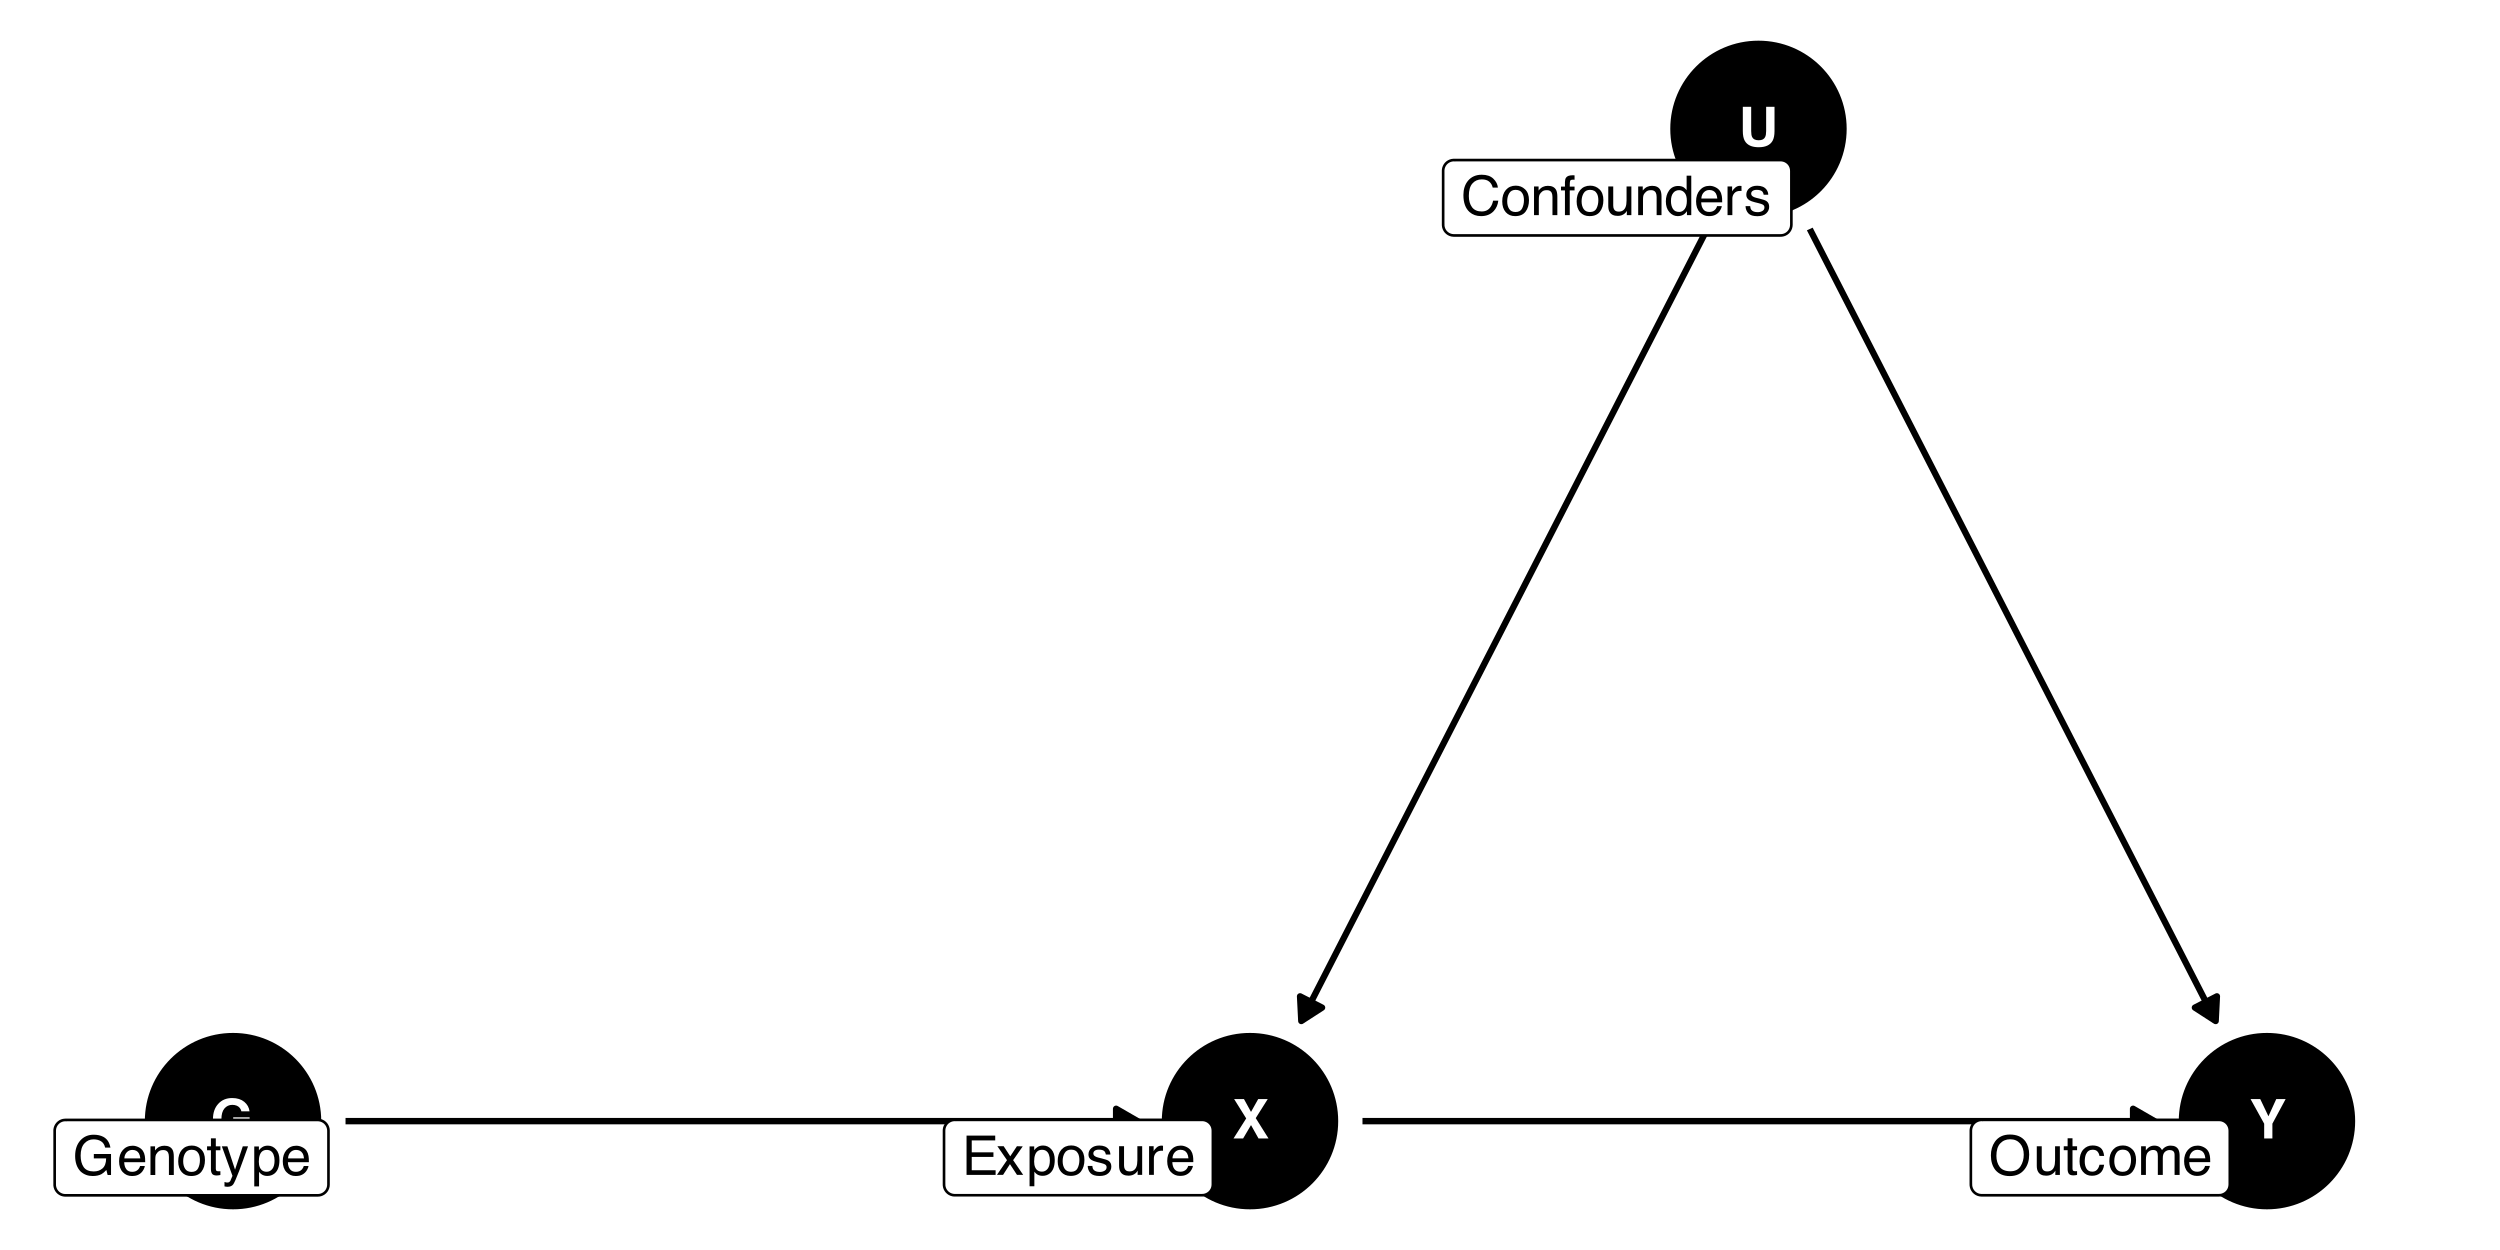
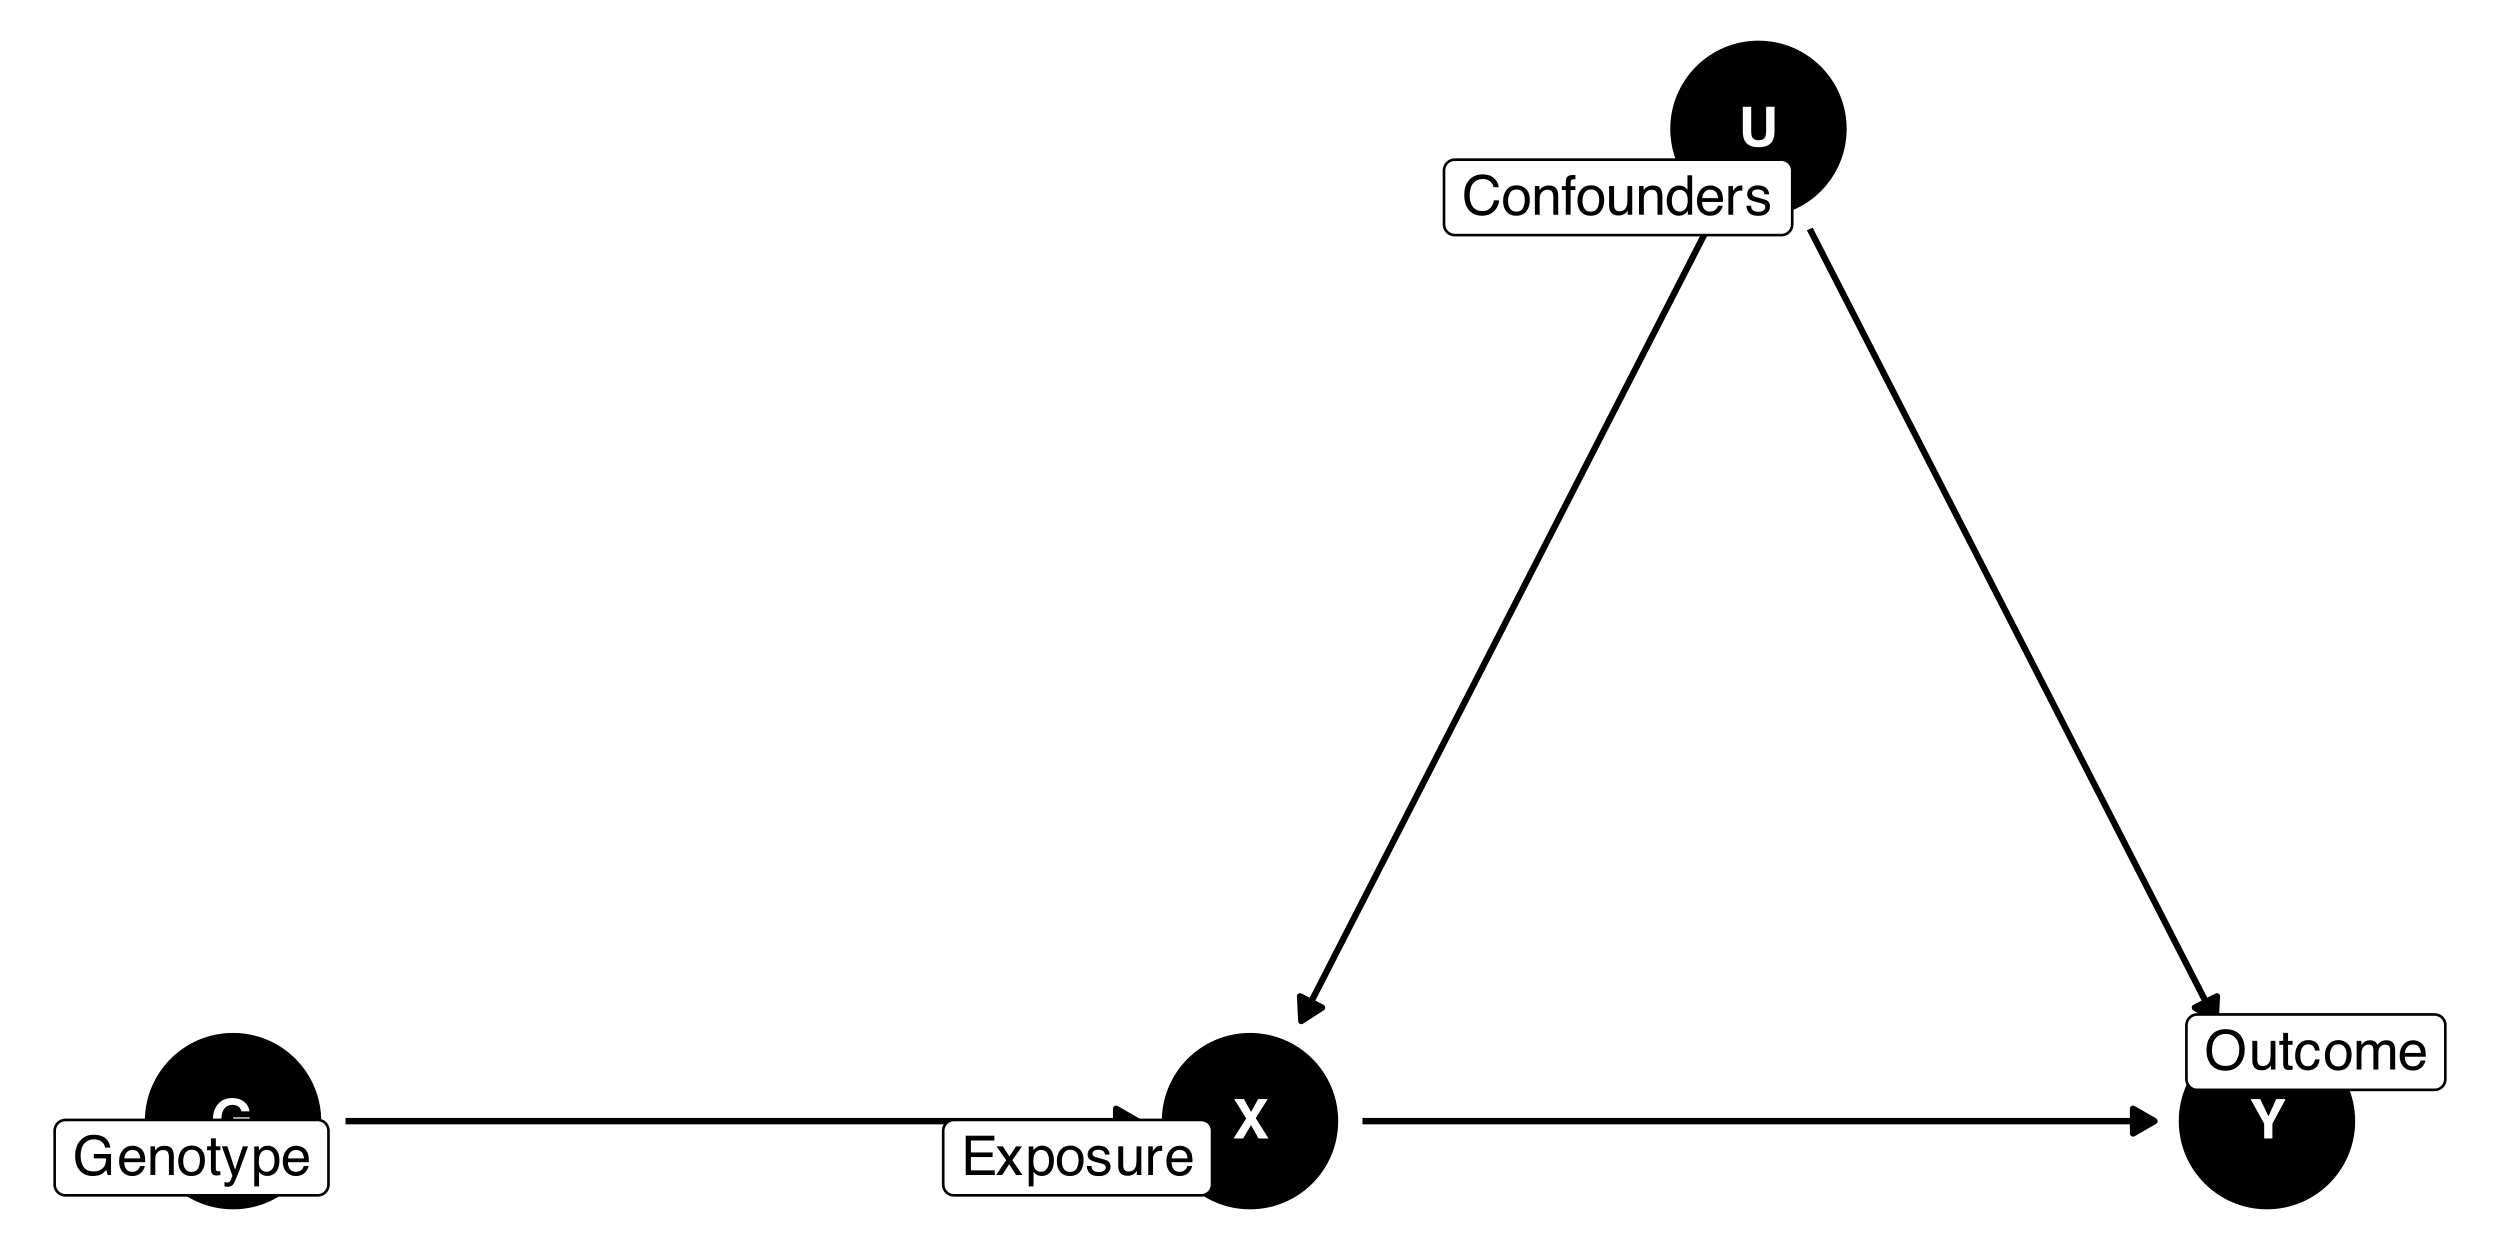
<svg xmlns="http://www.w3.org/2000/svg" xmlns:xlink="http://www.w3.org/1999/xlink" width="504pt" height="252pt" viewBox="0 0 504 252">
  <defs>
    <g>
      <g id="glyph-0-0">
        <path d="M 0.828 -7.953 L 7.234 -7.953 L 7.234 0 L 0.828 0 Z M 6.234 -1 L 6.234 -6.953 L 1.828 -6.953 L 1.828 -1 Z M 6.234 -1 " />
      </g>
      <g id="glyph-0-1">
        <path d="M 5.719 -0.188 C 5.281 0.07 4.738 0.203 4.094 0.203 C 3.039 0.203 2.18 -0.16 1.516 -0.891 C 0.805 -1.617 0.453 -2.617 0.453 -3.891 C 0.453 -5.18 0.805 -6.211 1.516 -6.984 C 2.223 -7.766 3.16 -8.156 4.328 -8.156 C 5.336 -8.156 6.148 -7.898 6.766 -7.391 C 7.379 -6.879 7.734 -6.238 7.828 -5.469 L 6.188 -5.469 C 6.062 -6.008 5.754 -6.391 5.266 -6.609 C 4.992 -6.723 4.691 -6.781 4.359 -6.781 C 3.711 -6.781 3.18 -6.535 2.766 -6.047 C 2.359 -5.566 2.156 -4.844 2.156 -3.875 C 2.156 -2.895 2.379 -2.203 2.828 -1.797 C 3.273 -1.391 3.781 -1.188 4.344 -1.188 C 4.906 -1.188 5.363 -1.348 5.719 -1.672 C 6.07 -1.992 6.289 -2.414 6.375 -2.938 L 4.531 -2.938 L 4.531 -4.266 L 7.844 -4.266 L 7.844 0 L 6.75 0 L 6.578 -1 C 6.254 -0.613 5.969 -0.344 5.719 -0.188 Z M 5.719 -0.188 " />
      </g>
      <g id="glyph-0-2">
        <path d="M 5.547 -3.062 L 5.547 -7.953 L 7.234 -7.953 L 7.234 -3.062 C 7.234 -2.219 7.102 -1.562 6.844 -1.094 C 6.352 -0.227 5.422 0.203 4.047 0.203 C 2.66 0.203 1.723 -0.227 1.234 -1.094 C 0.973 -1.562 0.844 -2.219 0.844 -3.062 L 0.844 -7.953 L 2.531 -7.953 L 2.531 -3.062 C 2.531 -2.52 2.594 -2.117 2.719 -1.859 C 2.926 -1.422 3.367 -1.203 4.047 -1.203 C 4.711 -1.203 5.145 -1.422 5.344 -1.859 C 5.477 -2.117 5.547 -2.52 5.547 -3.062 Z M 5.547 -3.062 " />
      </g>
      <g id="glyph-0-3">
        <path d="M 7.234 0 L 5.219 0 L 3.703 -2.703 L 2.109 0 L 0.172 0 L 2.734 -4.047 L 0.297 -7.953 L 2.281 -7.953 L 3.703 -5.359 L 5.156 -7.953 L 7.078 -7.953 L 4.656 -4.109 Z M 7.234 0 " />
      </g>
      <g id="glyph-0-4">
        <path d="M 7.266 -7.953 L 4.594 -2.984 L 4.594 0 L 2.938 0 L 2.938 -2.984 L 0.188 -7.953 L 2.141 -7.953 L 3.797 -4.484 L 5.375 -7.953 Z M 7.266 -7.953 " />
      </g>
      <g id="glyph-1-0">
        <path d="M 0.359 0 L 0.359 -7.922 L 6.641 -7.922 L 6.641 0 Z M 5.656 -1 L 5.656 -6.938 L 1.344 -6.938 L 1.344 -1 Z M 5.656 -1 " />
      </g>
      <g id="glyph-1-1">
        <path d="M 4.266 -8.125 C 5.016 -8.125 5.66 -7.984 6.203 -7.703 C 6.984 -7.285 7.461 -6.562 7.641 -5.531 L 6.578 -5.531 C 6.453 -6.102 6.188 -6.52 5.781 -6.781 C 5.375 -7.051 4.859 -7.188 4.234 -7.188 C 3.504 -7.188 2.891 -6.91 2.391 -6.359 C 1.891 -5.805 1.641 -4.988 1.641 -3.906 C 1.641 -2.957 1.844 -2.188 2.25 -1.594 C 2.664 -1.008 3.344 -0.719 4.281 -0.719 C 4.988 -0.719 5.578 -0.922 6.047 -1.328 C 6.523 -1.742 6.77 -2.414 6.781 -3.344 L 4.297 -3.344 L 4.297 -4.234 L 7.766 -4.234 L 7.766 0 L 7.078 0 L 6.828 -1.016 C 6.461 -0.617 6.141 -0.344 5.859 -0.188 C 5.391 0.07 4.789 0.203 4.062 0.203 C 3.125 0.203 2.316 -0.098 1.641 -0.703 C 0.898 -1.461 0.531 -2.508 0.531 -3.844 C 0.531 -5.164 0.891 -6.219 1.609 -7 C 2.297 -7.75 3.18 -8.125 4.266 -8.125 Z M 4.094 -8.141 Z M 4.094 -8.141 " />
      </g>
      <g id="glyph-1-2">
        <path d="M 3.125 -5.906 C 3.531 -5.906 3.926 -5.805 4.312 -5.609 C 4.695 -5.422 4.988 -5.176 5.188 -4.875 C 5.383 -4.582 5.516 -4.238 5.578 -3.844 C 5.629 -3.582 5.656 -3.16 5.656 -2.578 L 1.422 -2.578 C 1.441 -1.992 1.582 -1.523 1.844 -1.172 C 2.102 -0.816 2.504 -0.641 3.047 -0.641 C 3.555 -0.641 3.961 -0.805 4.266 -1.141 C 4.43 -1.328 4.551 -1.551 4.625 -1.812 L 5.578 -1.812 C 5.555 -1.602 5.473 -1.367 5.328 -1.109 C 5.191 -0.848 5.035 -0.633 4.859 -0.469 C 4.555 -0.176 4.191 0.02 3.766 0.125 C 3.523 0.176 3.258 0.203 2.969 0.203 C 2.25 0.203 1.641 -0.055 1.141 -0.578 C 0.641 -1.098 0.391 -1.832 0.391 -2.781 C 0.391 -3.707 0.641 -4.457 1.141 -5.031 C 1.648 -5.613 2.312 -5.906 3.125 -5.906 Z M 4.672 -3.344 C 4.629 -3.77 4.535 -4.109 4.391 -4.359 C 4.117 -4.828 3.676 -5.062 3.062 -5.062 C 2.613 -5.062 2.238 -4.898 1.938 -4.578 C 1.633 -4.254 1.473 -3.844 1.453 -3.344 Z M 3.031 -5.922 Z M 3.031 -5.922 " />
      </g>
      <g id="glyph-1-3">
        <path d="M 0.719 -5.781 L 1.641 -5.781 L 1.641 -4.953 C 1.91 -5.297 2.195 -5.539 2.5 -5.688 C 2.812 -5.832 3.148 -5.906 3.516 -5.906 C 4.336 -5.906 4.895 -5.617 5.188 -5.047 C 5.344 -4.734 5.422 -4.285 5.422 -3.703 L 5.422 0 L 4.438 0 L 4.438 -3.641 C 4.438 -3.992 4.383 -4.281 4.281 -4.5 C 4.102 -4.852 3.789 -5.031 3.344 -5.031 C 3.113 -5.031 2.922 -5.008 2.766 -4.969 C 2.504 -4.883 2.273 -4.723 2.078 -4.484 C 1.91 -4.297 1.801 -4.098 1.75 -3.891 C 1.707 -3.691 1.688 -3.406 1.688 -3.031 L 1.688 0 L 0.719 0 Z M 3 -5.922 Z M 3 -5.922 " />
      </g>
      <g id="glyph-1-4">
        <path d="M 3 -0.625 C 3.645 -0.625 4.086 -0.867 4.328 -1.359 C 4.566 -1.848 4.688 -2.391 4.688 -2.984 C 4.688 -3.523 4.598 -3.961 4.422 -4.297 C 4.148 -4.828 3.68 -5.094 3.016 -5.094 C 2.422 -5.094 1.988 -4.863 1.719 -4.406 C 1.445 -3.957 1.312 -3.414 1.312 -2.781 C 1.312 -2.164 1.445 -1.648 1.719 -1.234 C 1.988 -0.828 2.414 -0.625 3 -0.625 Z M 3.047 -5.938 C 3.785 -5.938 4.41 -5.688 4.922 -5.188 C 5.441 -4.695 5.703 -3.973 5.703 -3.016 C 5.703 -2.078 5.473 -1.305 5.016 -0.703 C 4.566 -0.098 3.863 0.203 2.906 0.203 C 2.113 0.203 1.484 -0.062 1.016 -0.594 C 0.547 -1.133 0.312 -1.859 0.312 -2.766 C 0.312 -3.734 0.555 -4.504 1.047 -5.078 C 1.547 -5.648 2.211 -5.938 3.047 -5.938 Z M 3.016 -5.922 Z M 3.016 -5.922 " />
      </g>
      <g id="glyph-1-5">
        <path d="M 0.906 -7.391 L 1.891 -7.391 L 1.891 -5.781 L 2.812 -5.781 L 2.812 -4.984 L 1.891 -4.984 L 1.891 -1.219 C 1.891 -1.008 1.957 -0.875 2.094 -0.812 C 2.164 -0.77 2.289 -0.75 2.469 -0.75 C 2.52 -0.75 2.57 -0.75 2.625 -0.75 C 2.676 -0.75 2.738 -0.754 2.812 -0.766 L 2.812 0 C 2.695 0.031 2.578 0.051 2.453 0.062 C 2.336 0.082 2.211 0.094 2.078 0.094 C 1.617 0.094 1.305 -0.02 1.141 -0.25 C 0.984 -0.488 0.906 -0.789 0.906 -1.156 L 0.906 -4.984 L 0.125 -4.984 L 0.125 -5.781 L 0.906 -5.781 Z M 0.906 -7.391 " />
      </g>
      <g id="glyph-1-6">
        <path d="M 4.328 -5.781 L 5.391 -5.781 C 5.254 -5.406 4.953 -4.555 4.484 -3.234 C 4.129 -2.242 3.832 -1.438 3.594 -0.812 C 3.031 0.652 2.633 1.551 2.406 1.875 C 2.176 2.207 1.781 2.375 1.219 2.375 C 1.082 2.375 0.977 2.363 0.906 2.344 C 0.832 2.332 0.742 2.316 0.641 2.297 L 0.641 1.406 C 0.805 1.457 0.926 1.488 1 1.5 C 1.07 1.508 1.141 1.516 1.203 1.516 C 1.379 1.516 1.508 1.484 1.594 1.422 C 1.676 1.359 1.75 1.285 1.812 1.203 C 1.832 1.172 1.895 1.02 2 0.75 C 2.113 0.488 2.195 0.297 2.25 0.172 L 0.109 -5.781 L 1.219 -5.781 L 2.766 -1.078 Z M 2.75 -5.922 Z M 2.75 -5.922 " />
      </g>
      <g id="glyph-1-7">
        <path d="M 3.156 -0.656 C 3.602 -0.656 3.977 -0.844 4.281 -1.219 C 4.582 -1.602 4.734 -2.172 4.734 -2.922 C 4.734 -3.379 4.664 -3.773 4.531 -4.109 C 4.281 -4.742 3.82 -5.062 3.156 -5.062 C 2.477 -5.062 2.016 -4.727 1.766 -4.062 C 1.629 -3.695 1.562 -3.238 1.562 -2.688 C 1.562 -2.238 1.629 -1.859 1.766 -1.547 C 2.016 -0.953 2.477 -0.656 3.156 -0.656 Z M 0.641 -5.75 L 1.578 -5.75 L 1.578 -4.984 C 1.773 -5.242 1.988 -5.445 2.219 -5.594 C 2.539 -5.812 2.926 -5.922 3.375 -5.922 C 4.031 -5.922 4.582 -5.664 5.031 -5.156 C 5.488 -4.656 5.719 -3.941 5.719 -3.016 C 5.719 -1.754 5.391 -0.852 4.734 -0.312 C 4.316 0.02 3.832 0.188 3.281 0.188 C 2.844 0.188 2.477 0.09 2.188 -0.094 C 2.008 -0.195 1.816 -0.379 1.609 -0.641 L 1.609 2.297 L 0.641 2.297 Z M 0.641 -5.75 " />
      </g>
      <g id="glyph-1-8">
        <path d="M 4.188 -8.141 C 5.188 -8.141 5.961 -7.875 6.516 -7.344 C 7.066 -6.812 7.375 -6.211 7.438 -5.547 L 6.391 -5.547 C 6.273 -6.055 6.039 -6.457 5.688 -6.75 C 5.332 -7.051 4.832 -7.203 4.188 -7.203 C 3.406 -7.203 2.773 -6.926 2.297 -6.375 C 1.816 -5.832 1.578 -4.992 1.578 -3.859 C 1.578 -2.93 1.789 -2.176 2.219 -1.594 C 2.656 -1.02 3.305 -0.734 4.172 -0.734 C 4.961 -0.734 5.562 -1.039 5.969 -1.656 C 6.195 -1.969 6.363 -2.383 6.469 -2.906 L 7.516 -2.906 C 7.422 -2.07 7.113 -1.375 6.594 -0.812 C 5.957 -0.133 5.109 0.203 4.047 0.203 C 3.117 0.203 2.344 -0.07 1.719 -0.625 C 0.895 -1.363 0.484 -2.504 0.484 -4.047 C 0.484 -5.211 0.789 -6.172 1.406 -6.922 C 2.082 -7.734 3.008 -8.141 4.188 -8.141 Z M 3.969 -8.141 Z M 3.969 -8.141 " />
      </g>
      <g id="glyph-1-9">
        <path d="M 0.953 -6.656 C 0.961 -7.062 1.035 -7.359 1.172 -7.547 C 1.391 -7.867 1.82 -8.031 2.469 -8.031 C 2.531 -8.031 2.594 -8.031 2.656 -8.031 C 2.727 -8.031 2.805 -8.023 2.891 -8.016 L 2.891 -7.125 C 2.785 -7.133 2.707 -7.141 2.656 -7.141 C 2.613 -7.141 2.578 -7.141 2.547 -7.141 C 2.242 -7.141 2.062 -7.062 2 -6.906 C 1.945 -6.758 1.922 -6.375 1.922 -5.75 L 2.891 -5.75 L 2.891 -4.984 L 1.922 -4.984 L 1.922 0 L 0.953 0 L 0.953 -4.984 L 0.156 -4.984 L 0.156 -5.75 L 0.953 -5.75 Z M 0.953 -6.656 " />
      </g>
      <g id="glyph-1-10">
        <path d="M 1.688 -5.781 L 1.688 -1.938 C 1.688 -1.645 1.734 -1.406 1.828 -1.219 C 1.992 -0.875 2.312 -0.703 2.781 -0.703 C 3.457 -0.703 3.922 -1.004 4.172 -1.609 C 4.305 -1.93 4.375 -2.375 4.375 -2.938 L 4.375 -5.781 L 5.344 -5.781 L 5.344 0 L 4.422 0 L 4.438 -0.859 C 4.312 -0.629 4.156 -0.441 3.969 -0.297 C 3.594 0.004 3.141 0.156 2.609 0.156 C 1.785 0.156 1.227 -0.117 0.938 -0.672 C 0.77 -0.961 0.688 -1.352 0.688 -1.844 L 0.688 -5.781 Z M 3.016 -5.922 Z M 3.016 -5.922 " />
      </g>
      <g id="glyph-1-11">
        <path d="M 1.328 -2.828 C 1.328 -2.203 1.457 -1.68 1.719 -1.266 C 1.977 -0.848 2.398 -0.641 2.984 -0.641 C 3.43 -0.641 3.801 -0.832 4.094 -1.219 C 4.383 -1.602 4.531 -2.16 4.531 -2.891 C 4.531 -3.617 4.379 -4.156 4.078 -4.5 C 3.773 -4.852 3.406 -5.031 2.969 -5.031 C 2.477 -5.031 2.082 -4.844 1.781 -4.469 C 1.477 -4.094 1.328 -3.547 1.328 -2.828 Z M 2.781 -5.875 C 3.227 -5.875 3.602 -5.781 3.906 -5.594 C 4.07 -5.488 4.266 -5.301 4.484 -5.031 L 4.484 -7.953 L 5.422 -7.953 L 5.422 0 L 4.547 0 L 4.547 -0.797 C 4.316 -0.441 4.047 -0.188 3.734 -0.031 C 3.43 0.121 3.082 0.203 2.688 0.203 C 2.039 0.203 1.477 -0.066 1 -0.609 C 0.531 -1.148 0.297 -1.867 0.297 -2.766 C 0.297 -3.609 0.508 -4.336 0.938 -4.953 C 1.375 -5.566 1.988 -5.875 2.781 -5.875 Z M 2.781 -5.875 " />
      </g>
      <g id="glyph-1-12">
        <path d="M 0.734 -5.781 L 1.656 -5.781 L 1.656 -4.781 C 1.738 -4.977 1.926 -5.211 2.219 -5.484 C 2.508 -5.766 2.848 -5.906 3.234 -5.906 C 3.254 -5.906 3.285 -5.898 3.328 -5.891 C 3.367 -5.891 3.441 -5.883 3.547 -5.875 L 3.547 -4.859 C 3.492 -4.867 3.441 -4.875 3.391 -4.875 C 3.336 -4.875 3.285 -4.875 3.234 -4.875 C 2.742 -4.875 2.363 -4.719 2.094 -4.406 C 1.832 -4.094 1.703 -3.734 1.703 -3.328 L 1.703 0 L 0.734 0 Z M 0.734 -5.781 " />
      </g>
      <g id="glyph-1-13">
        <path d="M 1.297 -1.812 C 1.316 -1.488 1.395 -1.238 1.531 -1.062 C 1.781 -0.75 2.207 -0.594 2.812 -0.594 C 3.164 -0.594 3.477 -0.672 3.75 -0.828 C 4.031 -0.984 4.172 -1.227 4.172 -1.562 C 4.172 -1.812 4.055 -2 3.828 -2.125 C 3.691 -2.207 3.414 -2.301 3 -2.406 L 2.234 -2.594 C 1.742 -2.719 1.379 -2.852 1.141 -3 C 0.723 -3.258 0.516 -3.625 0.516 -4.094 C 0.516 -4.633 0.711 -5.07 1.109 -5.406 C 1.504 -5.75 2.035 -5.922 2.703 -5.922 C 3.566 -5.922 4.191 -5.664 4.578 -5.156 C 4.816 -4.832 4.938 -4.484 4.938 -4.109 L 4.016 -4.109 C 3.992 -4.328 3.914 -4.531 3.781 -4.719 C 3.562 -4.969 3.176 -5.094 2.625 -5.094 C 2.258 -5.094 1.977 -5.02 1.781 -4.875 C 1.594 -4.738 1.5 -4.555 1.5 -4.328 C 1.5 -4.078 1.625 -3.879 1.875 -3.734 C 2.02 -3.641 2.234 -3.555 2.516 -3.484 L 3.156 -3.328 C 3.852 -3.16 4.32 -3 4.562 -2.844 C 4.938 -2.594 5.125 -2.203 5.125 -1.672 C 5.125 -1.16 4.926 -0.719 4.531 -0.344 C 4.145 0.027 3.551 0.219 2.75 0.219 C 1.895 0.219 1.285 0.023 0.922 -0.359 C 0.566 -0.754 0.379 -1.238 0.359 -1.812 Z M 2.719 -5.922 Z M 2.719 -5.922 " />
      </g>
      <g id="glyph-1-14">
        <path d="M 0.938 -7.922 L 6.719 -7.922 L 6.719 -6.953 L 1.984 -6.953 L 1.984 -4.547 L 6.359 -4.547 L 6.359 -3.625 L 1.984 -3.625 L 1.984 -0.938 L 6.797 -0.938 L 6.797 0 L 0.938 0 Z M 3.875 -7.922 Z M 3.875 -7.922 " />
      </g>
      <g id="glyph-1-15">
        <path d="M 0.156 -5.781 L 1.422 -5.781 L 2.75 -3.75 L 4.094 -5.781 L 5.266 -5.75 L 3.328 -2.969 L 5.359 0 L 4.109 0 L 2.688 -2.172 L 1.297 0 L 0.062 0 L 2.094 -2.969 Z M 0.156 -5.781 " />
      </g>
      <g id="glyph-1-16">
        <path d="M 4.266 -8.141 C 5.66 -8.141 6.695 -7.691 7.375 -6.797 C 7.895 -6.086 8.156 -5.188 8.156 -4.094 C 8.156 -2.914 7.852 -1.938 7.25 -1.156 C 6.551 -0.227 5.547 0.234 4.234 0.234 C 3.016 0.234 2.055 -0.164 1.359 -0.969 C 0.742 -1.75 0.438 -2.734 0.438 -3.922 C 0.438 -4.992 0.703 -5.91 1.234 -6.672 C 1.91 -7.648 2.922 -8.141 4.266 -8.141 Z M 4.375 -0.734 C 5.312 -0.734 5.992 -1.07 6.422 -1.75 C 6.848 -2.426 7.062 -3.203 7.062 -4.078 C 7.062 -5.016 6.816 -5.766 6.328 -6.328 C 5.836 -6.898 5.172 -7.188 4.328 -7.188 C 3.504 -7.188 2.832 -6.906 2.312 -6.344 C 1.801 -5.781 1.547 -4.945 1.547 -3.844 C 1.547 -2.969 1.766 -2.227 2.203 -1.625 C 2.648 -1.031 3.375 -0.734 4.375 -0.734 Z M 4.297 -8.141 Z M 4.297 -8.141 " />
      </g>
      <g id="glyph-1-17">
        <path d="M 2.938 -5.938 C 3.594 -5.938 4.125 -5.781 4.531 -5.469 C 4.938 -5.156 5.18 -4.609 5.266 -3.828 L 4.328 -3.828 C 4.266 -4.191 4.129 -4.488 3.922 -4.719 C 3.723 -4.957 3.395 -5.078 2.938 -5.078 C 2.32 -5.078 1.879 -4.773 1.609 -4.172 C 1.441 -3.773 1.359 -3.289 1.359 -2.719 C 1.359 -2.133 1.477 -1.645 1.719 -1.25 C 1.969 -0.852 2.352 -0.656 2.875 -0.656 C 3.281 -0.656 3.598 -0.781 3.828 -1.031 C 4.066 -1.281 4.234 -1.617 4.328 -2.047 L 5.266 -2.047 C 5.16 -1.273 4.891 -0.711 4.453 -0.359 C 4.023 -0.004 3.473 0.172 2.797 0.172 C 2.047 0.172 1.441 -0.102 0.984 -0.656 C 0.535 -1.207 0.312 -1.898 0.312 -2.734 C 0.312 -3.742 0.555 -4.531 1.047 -5.094 C 1.547 -5.656 2.176 -5.938 2.938 -5.938 Z M 2.781 -5.922 Z M 2.781 -5.922 " />
      </g>
      <g id="glyph-1-18">
        <path d="M 0.719 -5.781 L 1.672 -5.781 L 1.672 -4.953 C 1.898 -5.242 2.109 -5.453 2.297 -5.578 C 2.617 -5.797 2.984 -5.906 3.391 -5.906 C 3.848 -5.906 4.219 -5.789 4.5 -5.562 C 4.656 -5.438 4.801 -5.25 4.938 -5 C 5.145 -5.301 5.395 -5.523 5.688 -5.672 C 5.977 -5.828 6.305 -5.906 6.672 -5.906 C 7.453 -5.906 7.984 -5.625 8.266 -5.062 C 8.41 -4.758 8.484 -4.352 8.484 -3.844 L 8.484 0 L 7.469 0 L 7.469 -4.016 C 7.469 -4.398 7.375 -4.66 7.188 -4.797 C 7 -4.941 6.766 -5.016 6.484 -5.016 C 6.098 -5.016 5.77 -4.883 5.5 -4.625 C 5.227 -4.375 5.094 -3.953 5.094 -3.359 L 5.094 0 L 4.094 0 L 4.094 -3.766 C 4.094 -4.16 4.047 -4.445 3.953 -4.625 C 3.805 -4.895 3.535 -5.031 3.141 -5.031 C 2.766 -5.031 2.426 -4.891 2.125 -4.609 C 1.832 -4.328 1.688 -3.812 1.688 -3.062 L 1.688 0 L 0.719 0 Z M 0.719 -5.781 " />
      </g>
    </g>
  </defs>
  <rect x="-50.4" y="-25.2" width="604.8" height="302.4" fill="rgb(100%, 100%, 100%)" fill-opacity="1" />
  <rect x="-50.4" y="-25.2" width="604.8" height="302.4" fill="rgb(100%, 100%, 100%)" fill-opacity="1" />
  <path fill="none" stroke-width="1.28" stroke-linecap="butt" stroke-linejoin="round" stroke="rgb(0%, 0%, 0%)" stroke-opacity="1" stroke-miterlimit="1" d="M 69.66 226.02 L 229.324 226.02 " />
  <path fill-rule="nonzero" fill="rgb(0%, 0%, 0%)" fill-opacity="1" stroke-width="1.28" stroke-linecap="butt" stroke-linejoin="round" stroke="rgb(0%, 0%, 0%)" stroke-opacity="1" stroke-miterlimit="1" d="M 225.008 228.508 L 229.324 226.02 L 225.008 223.527 Z M 225.008 228.508 " />
  <path fill="none" stroke-width="1.28" stroke-linecap="butt" stroke-linejoin="round" stroke="rgb(0%, 0%, 0%)" stroke-opacity="1" stroke-miterlimit="1" d="M 344.168 46.164 L 344.156 46.188 L 343.121 48.207 L 342.082 50.227 L 341.047 52.25 L 338.977 56.289 L 337.941 58.312 L 334.836 64.371 L 333.801 66.395 L 330.695 72.453 L 329.66 74.477 L 328.625 76.496 L 327.586 78.516 L 326.551 80.535 L 325.516 82.559 L 323.445 86.598 L 322.41 88.621 L 319.305 94.68 L 318.27 96.703 L 315.164 102.762 L 314.125 104.785 L 311.02 110.844 L 309.984 112.867 L 307.914 116.906 L 306.879 118.93 L 303.773 124.988 L 302.738 127.012 L 300.668 131.051 L 299.629 133.07 L 298.594 135.094 L 296.523 139.133 L 295.488 141.156 L 292.383 147.215 L 291.348 149.238 L 288.242 155.297 L 287.207 157.32 L 286.168 159.34 L 284.098 163.379 L 283.062 165.402 L 280.992 169.441 L 279.957 171.465 L 276.852 177.523 L 275.816 179.547 L 273.746 183.586 L 272.707 185.605 L 271.672 187.629 L 268.566 193.688 L 267.531 195.711 L 265.461 199.75 L 264.426 201.773 L 262.355 205.812 L 262.344 205.836 " />
  <path fill-rule="nonzero" fill="rgb(0%, 0%, 0%)" fill-opacity="1" stroke-width="1.28" stroke-linecap="butt" stroke-linejoin="round" stroke="rgb(0%, 0%, 0%)" stroke-opacity="1" stroke-miterlimit="1" d="M 262.094 200.863 L 262.344 205.836 L 266.527 203.133 Z M 262.094 200.863 " />
  <path fill="none" stroke-width="1.28" stroke-linecap="butt" stroke-linejoin="round" stroke="rgb(0%, 0%, 0%)" stroke-opacity="1" stroke-miterlimit="1" d="M 364.852 46.164 L 364.863 46.188 L 366.934 50.227 L 367.969 52.25 L 369.004 54.27 L 370.043 56.289 L 371.078 58.312 L 374.184 64.371 L 375.219 66.395 L 378.324 72.453 L 379.359 74.477 L 382.465 80.535 L 383.5 82.559 L 384.539 84.578 L 385.574 86.598 L 386.609 88.621 L 389.715 94.68 L 390.75 96.703 L 393.855 102.762 L 394.891 104.785 L 396.961 108.824 L 398 110.844 L 399.035 112.867 L 401.105 116.906 L 402.141 118.93 L 405.246 124.988 L 406.281 127.012 L 409.387 133.07 L 410.422 135.094 L 411.457 137.113 L 412.496 139.133 L 413.531 141.156 L 416.637 147.215 L 417.672 149.238 L 420.777 155.297 L 421.812 157.32 L 424.918 163.379 L 425.957 165.402 L 428.027 169.441 L 429.062 171.465 L 432.168 177.523 L 433.203 179.547 L 436.309 185.605 L 437.344 187.629 L 438.379 189.648 L 439.418 191.668 L 440.453 193.688 L 441.488 195.711 L 443.559 199.75 L 444.594 201.773 L 446.664 205.812 L 446.676 205.836 " />
  <path fill-rule="nonzero" fill="rgb(0%, 0%, 0%)" fill-opacity="1" stroke-width="1.28" stroke-linecap="butt" stroke-linejoin="round" stroke="rgb(0%, 0%, 0%)" stroke-opacity="1" stroke-miterlimit="1" d="M 442.492 203.133 L 446.676 205.836 L 446.926 200.863 Z M 442.492 203.133 " />
  <path fill="none" stroke-width="1.28" stroke-linecap="butt" stroke-linejoin="round" stroke="rgb(0%, 0%, 0%)" stroke-opacity="1" stroke-miterlimit="1" d="M 274.676 226.02 L 434.34 226.02 " />
  <path fill-rule="nonzero" fill="rgb(0%, 0%, 0%)" fill-opacity="1" stroke-width="1.28" stroke-linecap="butt" stroke-linejoin="round" stroke="rgb(0%, 0%, 0%)" stroke-opacity="1" stroke-miterlimit="1" d="M 430.027 228.508 L 434.34 226.02 L 430.027 223.527 Z M 430.027 228.508 " />
  <path fill-rule="nonzero" fill="rgb(0%, 0%, 0%)" fill-opacity="1" stroke-width="0.709" stroke-linecap="round" stroke-linejoin="round" stroke="rgb(0%, 0%, 0%)" stroke-opacity="1" stroke-miterlimit="10" d="M 64.406 226.02 C 64.406 235.645 56.605 243.445 46.98 243.445 C 37.355 243.445 29.555 235.645 29.555 226.02 C 29.555 216.395 37.355 208.594 46.98 208.594 C 56.605 208.594 64.406 216.395 64.406 226.02 " />
  <path fill-rule="nonzero" fill="rgb(0%, 0%, 0%)" fill-opacity="1" stroke-width="0.709" stroke-linecap="round" stroke-linejoin="round" stroke="rgb(0%, 0%, 0%)" stroke-opacity="1" stroke-miterlimit="10" d="M 371.934 25.98 C 371.934 35.605 364.133 43.406 354.508 43.406 C 344.887 43.406 337.082 35.605 337.082 25.98 C 337.082 16.355 344.887 8.555 354.508 8.555 C 364.133 8.555 371.934 16.355 371.934 25.98 " />
  <path fill-rule="nonzero" fill="rgb(0%, 0%, 0%)" fill-opacity="1" stroke-width="0.709" stroke-linecap="round" stroke-linejoin="round" stroke="rgb(0%, 0%, 0%)" stroke-opacity="1" stroke-miterlimit="10" d="M 269.426 226.02 C 269.426 235.645 261.625 243.445 252 243.445 C 242.375 243.445 234.574 235.645 234.574 226.02 C 234.574 216.395 242.375 208.594 252 208.594 C 261.625 208.594 269.426 216.395 269.426 226.02 " />
  <path fill-rule="nonzero" fill="rgb(0%, 0%, 0%)" fill-opacity="1" stroke-width="0.709" stroke-linecap="round" stroke-linejoin="round" stroke="rgb(0%, 0%, 0%)" stroke-opacity="1" stroke-miterlimit="10" d="M 474.445 226.02 C 474.445 235.645 466.645 243.445 457.02 243.445 C 447.395 243.445 439.594 235.645 439.594 226.02 C 439.594 216.395 447.395 208.594 457.02 208.594 C 466.645 208.594 474.445 216.395 474.445 226.02 " />
  <g fill="rgb(100%, 100%, 100%)" fill-opacity="1">
    <use xlink:href="#glyph-0-1" x="42.48" y="229.52" />
  </g>
  <g fill="rgb(100%, 100%, 100%)" fill-opacity="1">
    <use xlink:href="#glyph-0-2" x="350.508" y="29.48" />
  </g>
  <g fill="rgb(100%, 100%, 100%)" fill-opacity="1">
    <use xlink:href="#glyph-0-3" x="248.5" y="229.52" />
  </g>
  <g fill="rgb(100%, 100%, 100%)" fill-opacity="1">
    <use xlink:href="#glyph-0-4" x="453.52" y="229.52" />
  </g>
  <path fill-rule="nonzero" fill="rgb(100%, 100%, 100%)" fill-opacity="1" stroke-width="0.533" stroke-linecap="round" stroke-linejoin="round" stroke="rgb(0%, 0%, 0%)" stroke-opacity="1" stroke-miterlimit="10" d="M 13.176 240.98 L 64.059 240.98 L 63.969 240.98 L 64.316 240.965 L 64.66 240.898 L 64.984 240.773 L 65.285 240.602 L 65.555 240.379 L 65.785 240.121 L 65.969 239.828 L 66.105 239.508 L 66.191 239.168 L 66.219 238.824 L 66.219 227.941 L 66.191 227.598 L 66.105 227.258 L 65.969 226.938 L 65.785 226.645 L 65.555 226.383 L 65.285 226.164 L 64.984 225.992 L 64.66 225.867 L 64.316 225.797 L 64.059 225.781 L 13.176 225.781 L 13.438 225.797 L 13.09 225.785 L 12.746 225.824 L 12.41 225.922 L 12.098 226.07 L 11.812 226.27 L 11.562 226.512 L 11.352 226.789 L 11.191 227.098 L 11.082 227.426 L 11.023 227.77 L 11.02 227.941 L 11.02 238.824 L 11.023 238.648 L 11.023 238.996 L 11.082 239.34 L 11.191 239.668 L 11.352 239.977 L 11.562 240.254 L 11.812 240.496 L 12.098 240.691 L 12.41 240.844 L 12.746 240.938 L 13.09 240.98 Z M 13.176 240.98 " />
  <g fill="rgb(0%, 0%, 0%)" fill-opacity="1">
    <use xlink:href="#glyph-1-1" x="14.617" y="236.883" />
    <use xlink:href="#glyph-1-2" x="23.617" y="236.883" />
    <use xlink:href="#glyph-1-3" x="29.617" y="236.883" />
    <use xlink:href="#glyph-1-4" x="35.617" y="236.883" />
    <use xlink:href="#glyph-1-5" x="41.617" y="236.883" />
    <use xlink:href="#glyph-1-6" x="44.617" y="236.883" />
    <use xlink:href="#glyph-1-7" x="50.617" y="236.883" />
    <use xlink:href="#glyph-1-2" x="56.617" y="236.883" />
  </g>
-   <path fill-rule="nonzero" fill="rgb(100%, 100%, 100%)" fill-opacity="1" stroke-width="0.533" stroke-linecap="round" stroke-linejoin="round" stroke="rgb(0%, 0%, 0%)" stroke-opacity="1" stroke-miterlimit="10" d="M 293.098 47.469 L 358.98 47.469 L 358.891 47.465 L 359.238 47.453 L 359.578 47.383 L 359.906 47.262 L 360.207 47.086 L 360.477 46.867 L 360.707 46.605 L 360.891 46.312 L 361.027 45.992 L 361.109 45.656 L 361.141 45.309 L 361.141 34.43 L 361.109 34.082 L 361.027 33.746 L 360.891 33.426 L 360.707 33.129 L 360.477 32.871 L 360.207 32.652 L 359.906 32.477 L 359.578 32.355 L 359.238 32.285 L 358.98 32.27 L 293.098 32.27 L 293.359 32.285 L 293.012 32.27 L 292.668 32.312 L 292.332 32.41 L 292.02 32.559 L 291.734 32.754 L 291.48 32.996 L 291.273 33.273 L 291.113 33.582 L 291 33.91 L 290.945 34.254 L 290.938 34.43 L 290.938 45.309 L 290.945 45.133 L 290.945 45.48 L 291 45.824 L 291.113 46.156 L 291.273 46.465 L 291.48 46.742 L 291.734 46.98 L 292.02 47.18 L 292.332 47.328 L 292.668 47.426 L 293.012 47.465 Z M 293.098 47.469 " />
+   <path fill-rule="nonzero" fill="rgb(100%, 100%, 100%)" fill-opacity="1" stroke-width="0.533" stroke-linecap="round" stroke-linejoin="round" stroke="rgb(0%, 0%, 0%)" stroke-opacity="1" stroke-miterlimit="10" d="M 293.273 47.395 L 359.152 47.395 L 359.066 47.391 L 359.414 47.375 L 359.754 47.309 L 360.078 47.184 L 360.379 47.012 L 360.648 46.789 L 360.879 46.531 L 361.066 46.238 L 361.203 45.918 L 361.285 45.578 L 361.312 45.234 L 361.312 34.352 L 361.285 34.008 L 361.203 33.668 L 361.066 33.348 L 360.879 33.055 L 360.648 32.793 L 360.379 32.574 L 360.078 32.402 L 359.754 32.277 L 359.414 32.207 L 359.152 32.191 L 293.273 32.191 L 293.531 32.207 L 293.188 32.195 L 292.84 32.234 L 292.508 32.332 L 292.191 32.48 L 291.906 32.68 L 291.656 32.922 L 291.445 33.199 L 291.285 33.508 L 291.176 33.836 L 291.121 34.18 L 291.113 34.352 L 291.113 45.234 L 291.121 45.059 L 291.121 45.406 L 291.176 45.75 L 291.285 46.078 L 291.445 46.387 L 291.656 46.664 L 291.906 46.906 L 292.191 47.102 L 292.508 47.254 L 292.84 47.348 L 293.188 47.391 Z M 293.273 47.395 " />
  <g fill="rgb(0%, 0%, 0%)" fill-opacity="1">
-     <use xlink:href="#glyph-1-8" x="294.539" y="43.367" />
-     <use xlink:href="#glyph-1-4" x="302.539" y="43.367" />
-     <use xlink:href="#glyph-1-3" x="308.539" y="43.367" />
-     <use xlink:href="#glyph-1-9" x="314.539" y="43.367" />
-     <use xlink:href="#glyph-1-4" x="317.539" y="43.367" />
-     <use xlink:href="#glyph-1-10" x="323.539" y="43.367" />
-     <use xlink:href="#glyph-1-3" x="329.539" y="43.367" />
-     <use xlink:href="#glyph-1-11" x="335.539" y="43.367" />
-     <use xlink:href="#glyph-1-2" x="341.539" y="43.367" />
-     <use xlink:href="#glyph-1-12" x="347.539" y="43.367" />
-     <use xlink:href="#glyph-1-13" x="351.539" y="43.367" />
+     <use xlink:href="#glyph-1-8" x="294.711" y="43.293" />
+     <use xlink:href="#glyph-1-4" x="302.711" y="43.293" />
+     <use xlink:href="#glyph-1-3" x="308.711" y="43.293" />
+     <use xlink:href="#glyph-1-9" x="314.711" y="43.293" />
+     <use xlink:href="#glyph-1-4" x="317.711" y="43.293" />
+     <use xlink:href="#glyph-1-10" x="323.711" y="43.293" />
+     <use xlink:href="#glyph-1-3" x="329.711" y="43.293" />
+     <use xlink:href="#glyph-1-11" x="335.711" y="43.293" />
+     <use xlink:href="#glyph-1-2" x="341.711" y="43.293" />
+     <use xlink:href="#glyph-1-12" x="347.711" y="43.293" />
+     <use xlink:href="#glyph-1-13" x="351.711" y="43.293" />
  </g>
-   <path fill-rule="nonzero" fill="rgb(100%, 100%, 100%)" fill-opacity="1" stroke-width="0.533" stroke-linecap="round" stroke-linejoin="round" stroke="rgb(0%, 0%, 0%)" stroke-opacity="1" stroke-miterlimit="10" d="M 192.477 240.961 L 242.355 240.961 L 242.27 240.961 L 242.617 240.945 L 242.957 240.875 L 243.281 240.754 L 243.582 240.578 L 243.852 240.359 L 244.082 240.098 L 244.27 239.805 L 244.406 239.484 L 244.488 239.148 L 244.516 238.801 L 244.516 227.922 L 244.488 227.574 L 244.406 227.238 L 244.27 226.918 L 244.082 226.625 L 243.852 226.363 L 243.582 226.145 L 243.281 225.969 L 242.957 225.848 L 242.617 225.777 L 242.355 225.762 L 192.477 225.762 L 192.738 225.777 L 192.391 225.762 L 192.043 225.805 L 191.711 225.902 L 191.395 226.051 L 191.109 226.246 L 190.859 226.488 L 190.652 226.766 L 190.488 227.074 L 190.379 227.402 L 190.324 227.746 L 190.316 227.922 L 190.316 238.801 L 190.324 238.629 L 190.324 238.977 L 190.379 239.316 L 190.488 239.648 L 190.652 239.957 L 190.859 240.234 L 191.109 240.473 L 191.395 240.672 L 191.711 240.82 L 192.043 240.918 L 192.391 240.961 Z M 192.477 240.961 " />
+   <path fill-rule="nonzero" fill="rgb(100%, 100%, 100%)" fill-opacity="1" stroke-width="0.533" stroke-linecap="round" stroke-linejoin="round" stroke="rgb(0%, 0%, 0%)" stroke-opacity="1" stroke-miterlimit="10" d="M 192.309 240.98 L 242.188 240.98 L 242.102 240.98 L 242.449 240.965 L 242.789 240.898 L 243.113 240.773 L 243.414 240.602 L 243.684 240.379 L 243.914 240.121 L 244.102 239.828 L 244.238 239.508 L 244.32 239.168 L 244.348 238.824 L 244.348 227.941 L 244.32 227.598 L 244.238 227.258 L 244.102 226.938 L 243.914 226.645 L 243.684 226.383 L 243.414 226.164 L 243.113 225.992 L 242.789 225.867 L 242.449 225.797 L 242.188 225.781 L 192.309 225.781 L 192.57 225.797 L 192.223 225.785 L 191.875 225.824 L 191.543 225.922 L 191.23 226.07 L 190.941 226.27 L 190.691 226.512 L 190.484 226.789 L 190.32 227.098 L 190.211 227.426 L 190.156 227.77 L 190.148 227.941 L 190.148 238.824 L 190.156 238.648 L 190.156 238.996 L 190.211 239.34 L 190.32 239.668 L 190.484 239.977 L 190.691 240.254 L 190.941 240.496 L 191.23 240.691 L 191.543 240.844 L 191.875 240.938 L 192.223 240.98 Z M 192.309 240.98 " />
  <g fill="rgb(0%, 0%, 0%)" fill-opacity="1">
-     <use xlink:href="#glyph-1-14" x="193.918" y="236.859" />
-     <use xlink:href="#glyph-1-15" x="200.918" y="236.859" />
-     <use xlink:href="#glyph-1-7" x="206.918" y="236.859" />
-     <use xlink:href="#glyph-1-4" x="212.918" y="236.859" />
-     <use xlink:href="#glyph-1-13" x="218.918" y="236.859" />
-     <use xlink:href="#glyph-1-10" x="224.918" y="236.859" />
-     <use xlink:href="#glyph-1-12" x="230.918" y="236.859" />
-     <use xlink:href="#glyph-1-2" x="234.918" y="236.859" />
+     <use xlink:href="#glyph-1-14" x="193.75" y="236.883" />
+     <use xlink:href="#glyph-1-15" x="200.75" y="236.883" />
+     <use xlink:href="#glyph-1-7" x="206.75" y="236.883" />
+     <use xlink:href="#glyph-1-4" x="212.75" y="236.883" />
+     <use xlink:href="#glyph-1-13" x="218.75" y="236.883" />
+     <use xlink:href="#glyph-1-10" x="224.75" y="236.883" />
+     <use xlink:href="#glyph-1-12" x="230.75" y="236.883" />
+     <use xlink:href="#glyph-1-2" x="234.75" y="236.883" />
  </g>
-   <path fill-rule="nonzero" fill="rgb(100%, 100%, 100%)" fill-opacity="1" stroke-width="0.533" stroke-linecap="round" stroke-linejoin="round" stroke="rgb(0%, 0%, 0%)" stroke-opacity="1" stroke-miterlimit="10" d="M 399.484 240.965 L 447.367 240.965 L 447.277 240.961 L 447.625 240.949 L 447.969 240.879 L 448.293 240.754 L 448.594 240.582 L 448.863 240.363 L 449.094 240.102 L 449.277 239.809 L 449.414 239.488 L 449.496 239.152 L 449.527 238.805 L 449.527 227.926 L 449.496 227.578 L 449.414 227.238 L 449.277 226.922 L 449.094 226.625 L 448.863 226.367 L 448.594 226.148 L 448.293 225.973 L 447.969 225.848 L 447.625 225.781 L 447.367 225.766 L 399.484 225.766 L 399.746 225.781 L 399.398 225.766 L 399.055 225.809 L 398.719 225.906 L 398.406 226.055 L 398.121 226.25 L 397.871 226.492 L 397.66 226.77 L 397.5 227.078 L 397.391 227.406 L 397.332 227.75 L 397.324 227.926 L 397.324 238.805 L 397.332 238.629 L 397.332 238.977 L 397.391 239.32 L 397.5 239.652 L 397.66 239.957 L 397.871 240.238 L 398.121 240.477 L 398.406 240.676 L 398.719 240.824 L 399.055 240.922 L 399.398 240.961 Z M 399.484 240.965 " />
+   <path fill-rule="nonzero" fill="rgb(100%, 100%, 100%)" fill-opacity="1" stroke-width="0.533" stroke-linecap="round" stroke-linejoin="round" stroke="rgb(0%, 0%, 0%)" stroke-opacity="1" stroke-miterlimit="10" d="M 442.941 219.719 L 490.824 219.719 L 490.734 219.719 L 491.082 219.703 L 491.422 219.637 L 491.75 219.512 L 492.051 219.34 L 492.32 219.117 L 492.551 218.859 L 492.734 218.562 L 492.871 218.246 L 492.953 217.906 L 492.98 217.562 L 492.98 206.68 L 492.953 206.336 L 492.871 205.996 L 492.734 205.676 L 492.551 205.383 L 492.32 205.121 L 492.051 204.902 L 491.75 204.73 L 491.422 204.605 L 491.082 204.535 L 490.824 204.52 L 442.941 204.52 L 443.203 204.535 L 442.855 204.523 L 442.512 204.562 L 442.176 204.66 L 441.863 204.809 L 441.578 205.008 L 441.324 205.25 L 441.117 205.527 L 440.957 205.832 L 440.844 206.164 L 440.789 206.508 L 440.781 206.68 L 440.781 217.562 L 440.789 217.387 L 440.789 217.734 L 440.844 218.078 L 440.957 218.406 L 441.117 218.715 L 441.324 218.992 L 441.578 219.234 L 441.863 219.43 L 442.176 219.582 L 442.512 219.676 L 442.855 219.719 Z M 442.941 219.719 " />
  <g fill="rgb(0%, 0%, 0%)" fill-opacity="1">
-     <use xlink:href="#glyph-1-16" x="400.926" y="236.863" />
-     <use xlink:href="#glyph-1-10" x="409.926" y="236.863" />
-     <use xlink:href="#glyph-1-5" x="415.926" y="236.863" />
-     <use xlink:href="#glyph-1-17" x="418.926" y="236.863" />
-     <use xlink:href="#glyph-1-4" x="424.926" y="236.863" />
-     <use xlink:href="#glyph-1-18" x="430.926" y="236.863" />
-     <use xlink:href="#glyph-1-2" x="439.926" y="236.863" />
+     <use xlink:href="#glyph-1-16" x="444.383" y="215.621" />
+     <use xlink:href="#glyph-1-10" x="453.383" y="215.621" />
+     <use xlink:href="#glyph-1-5" x="459.383" y="215.621" />
+     <use xlink:href="#glyph-1-17" x="462.383" y="215.621" />
+     <use xlink:href="#glyph-1-4" x="468.383" y="215.621" />
+     <use xlink:href="#glyph-1-18" x="474.383" y="215.621" />
+     <use xlink:href="#glyph-1-2" x="483.383" y="215.621" />
  </g>
</svg>
